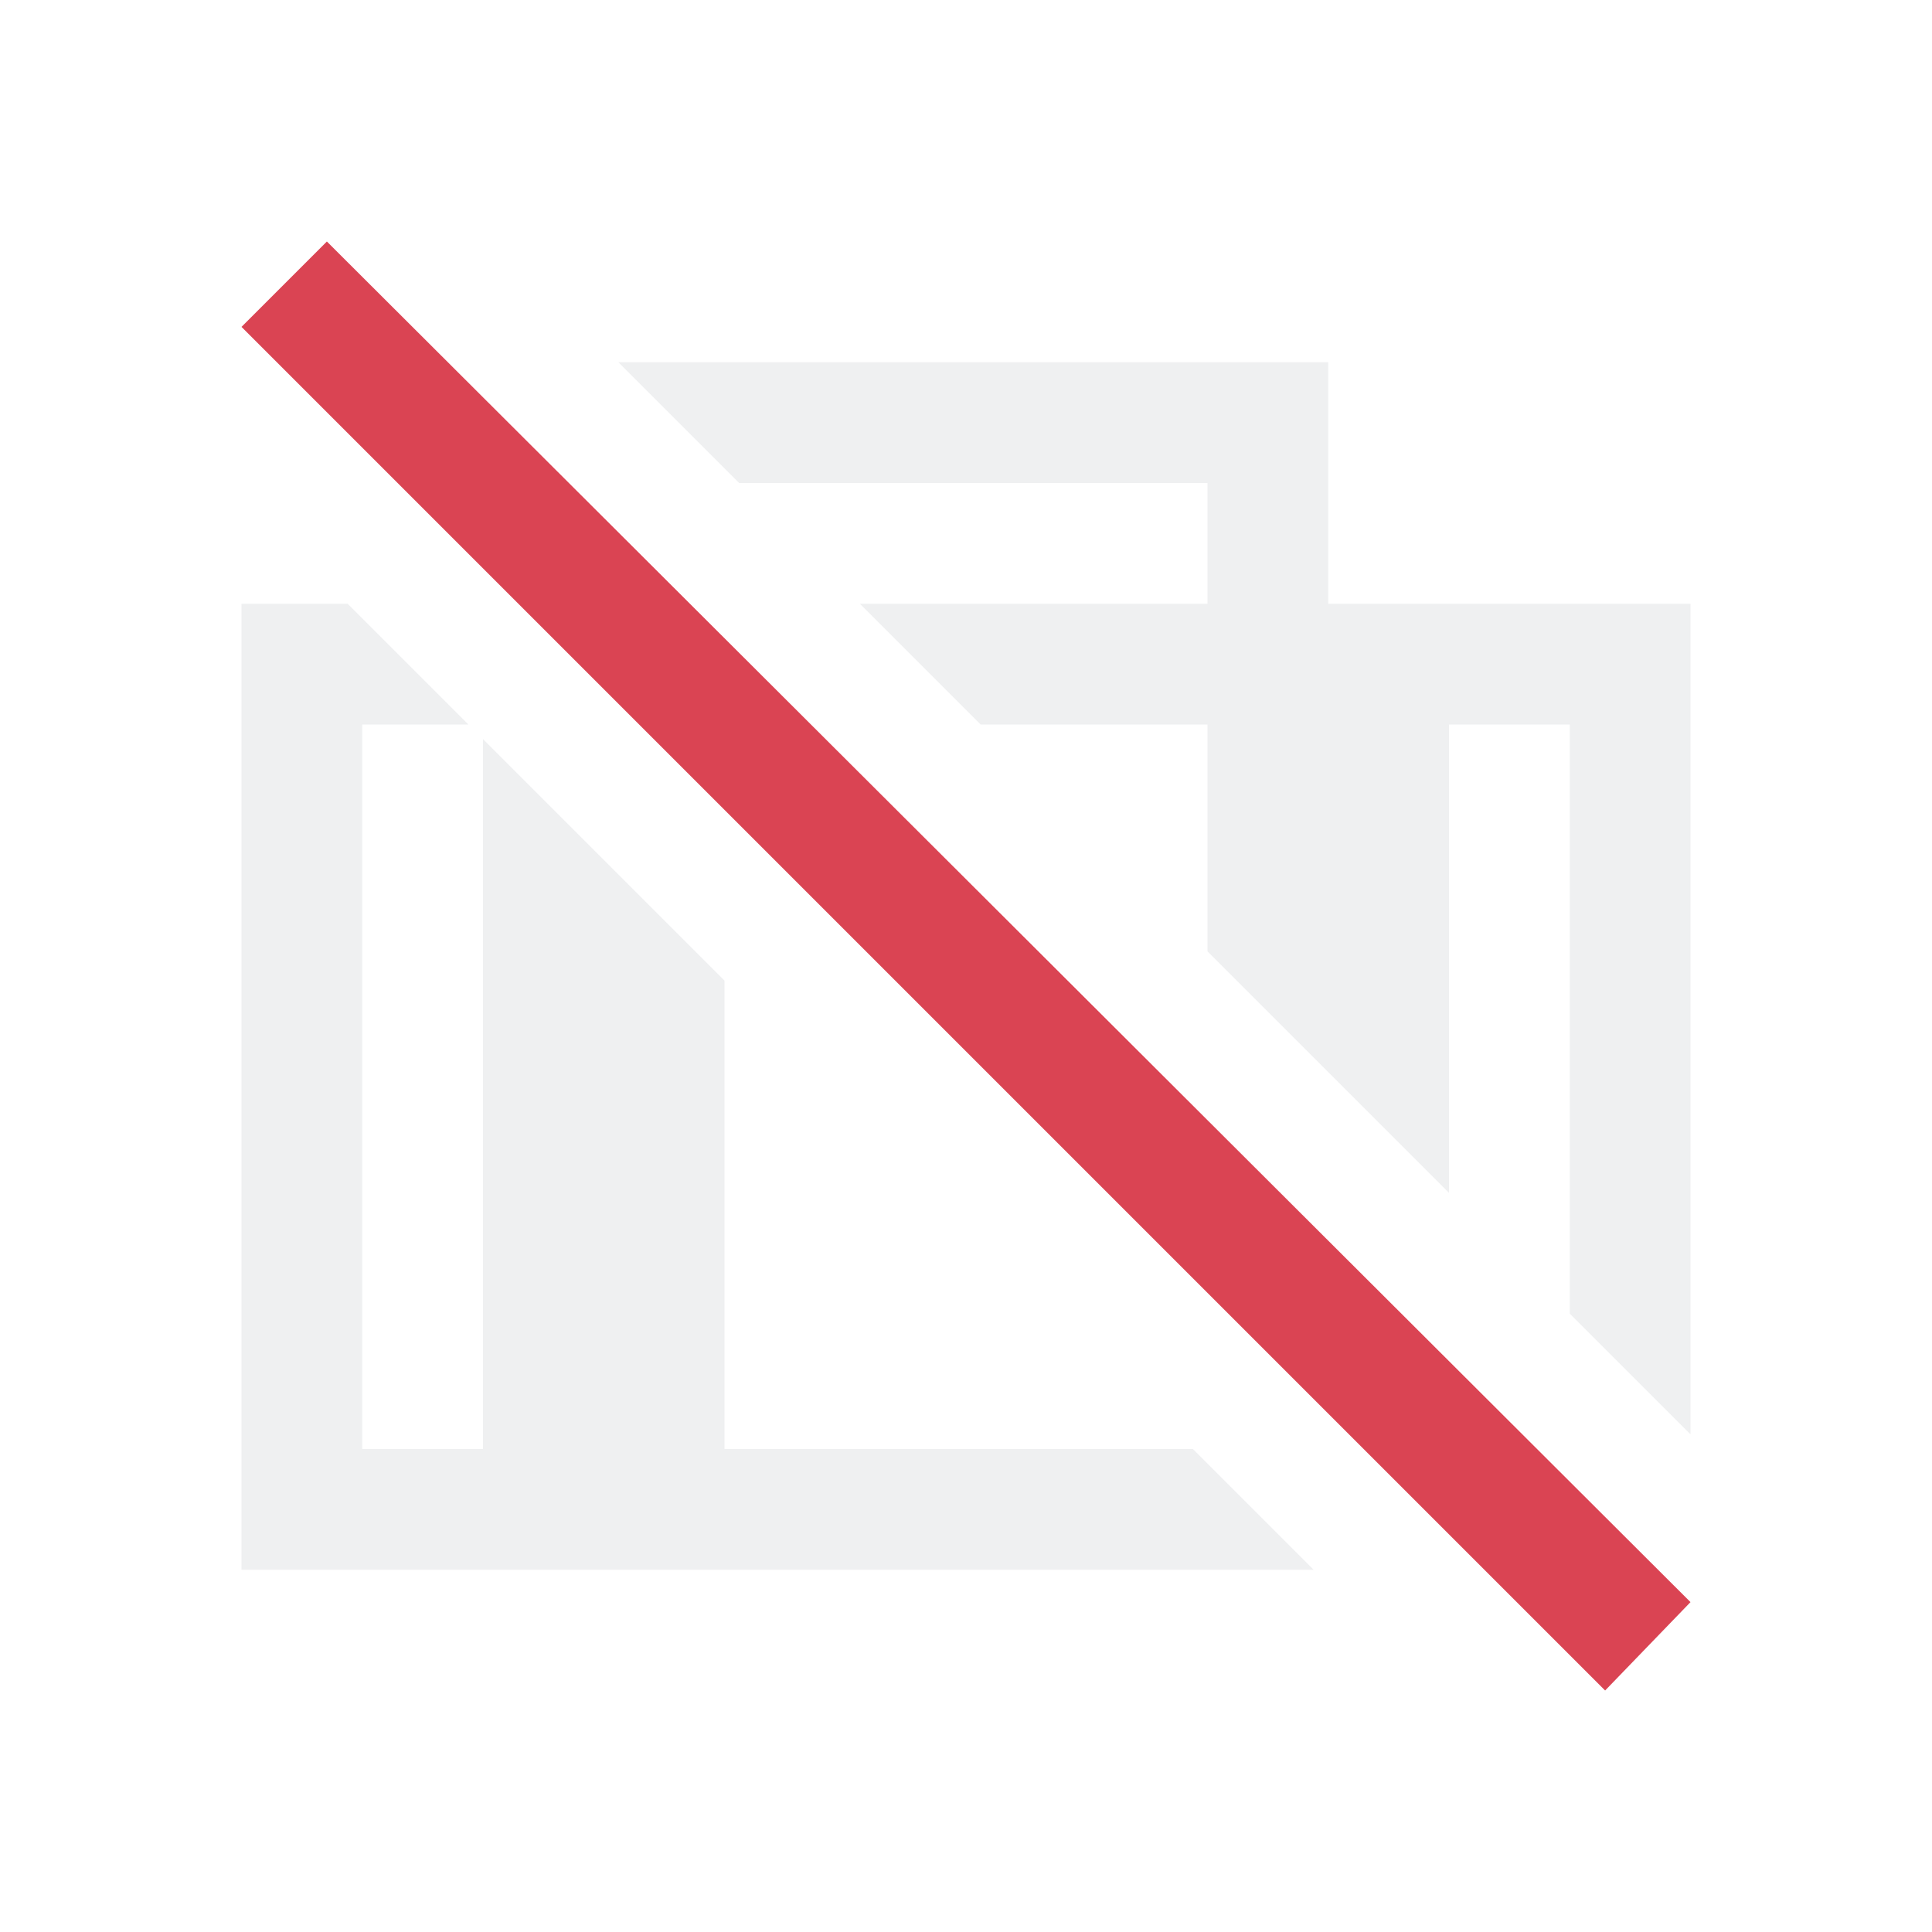
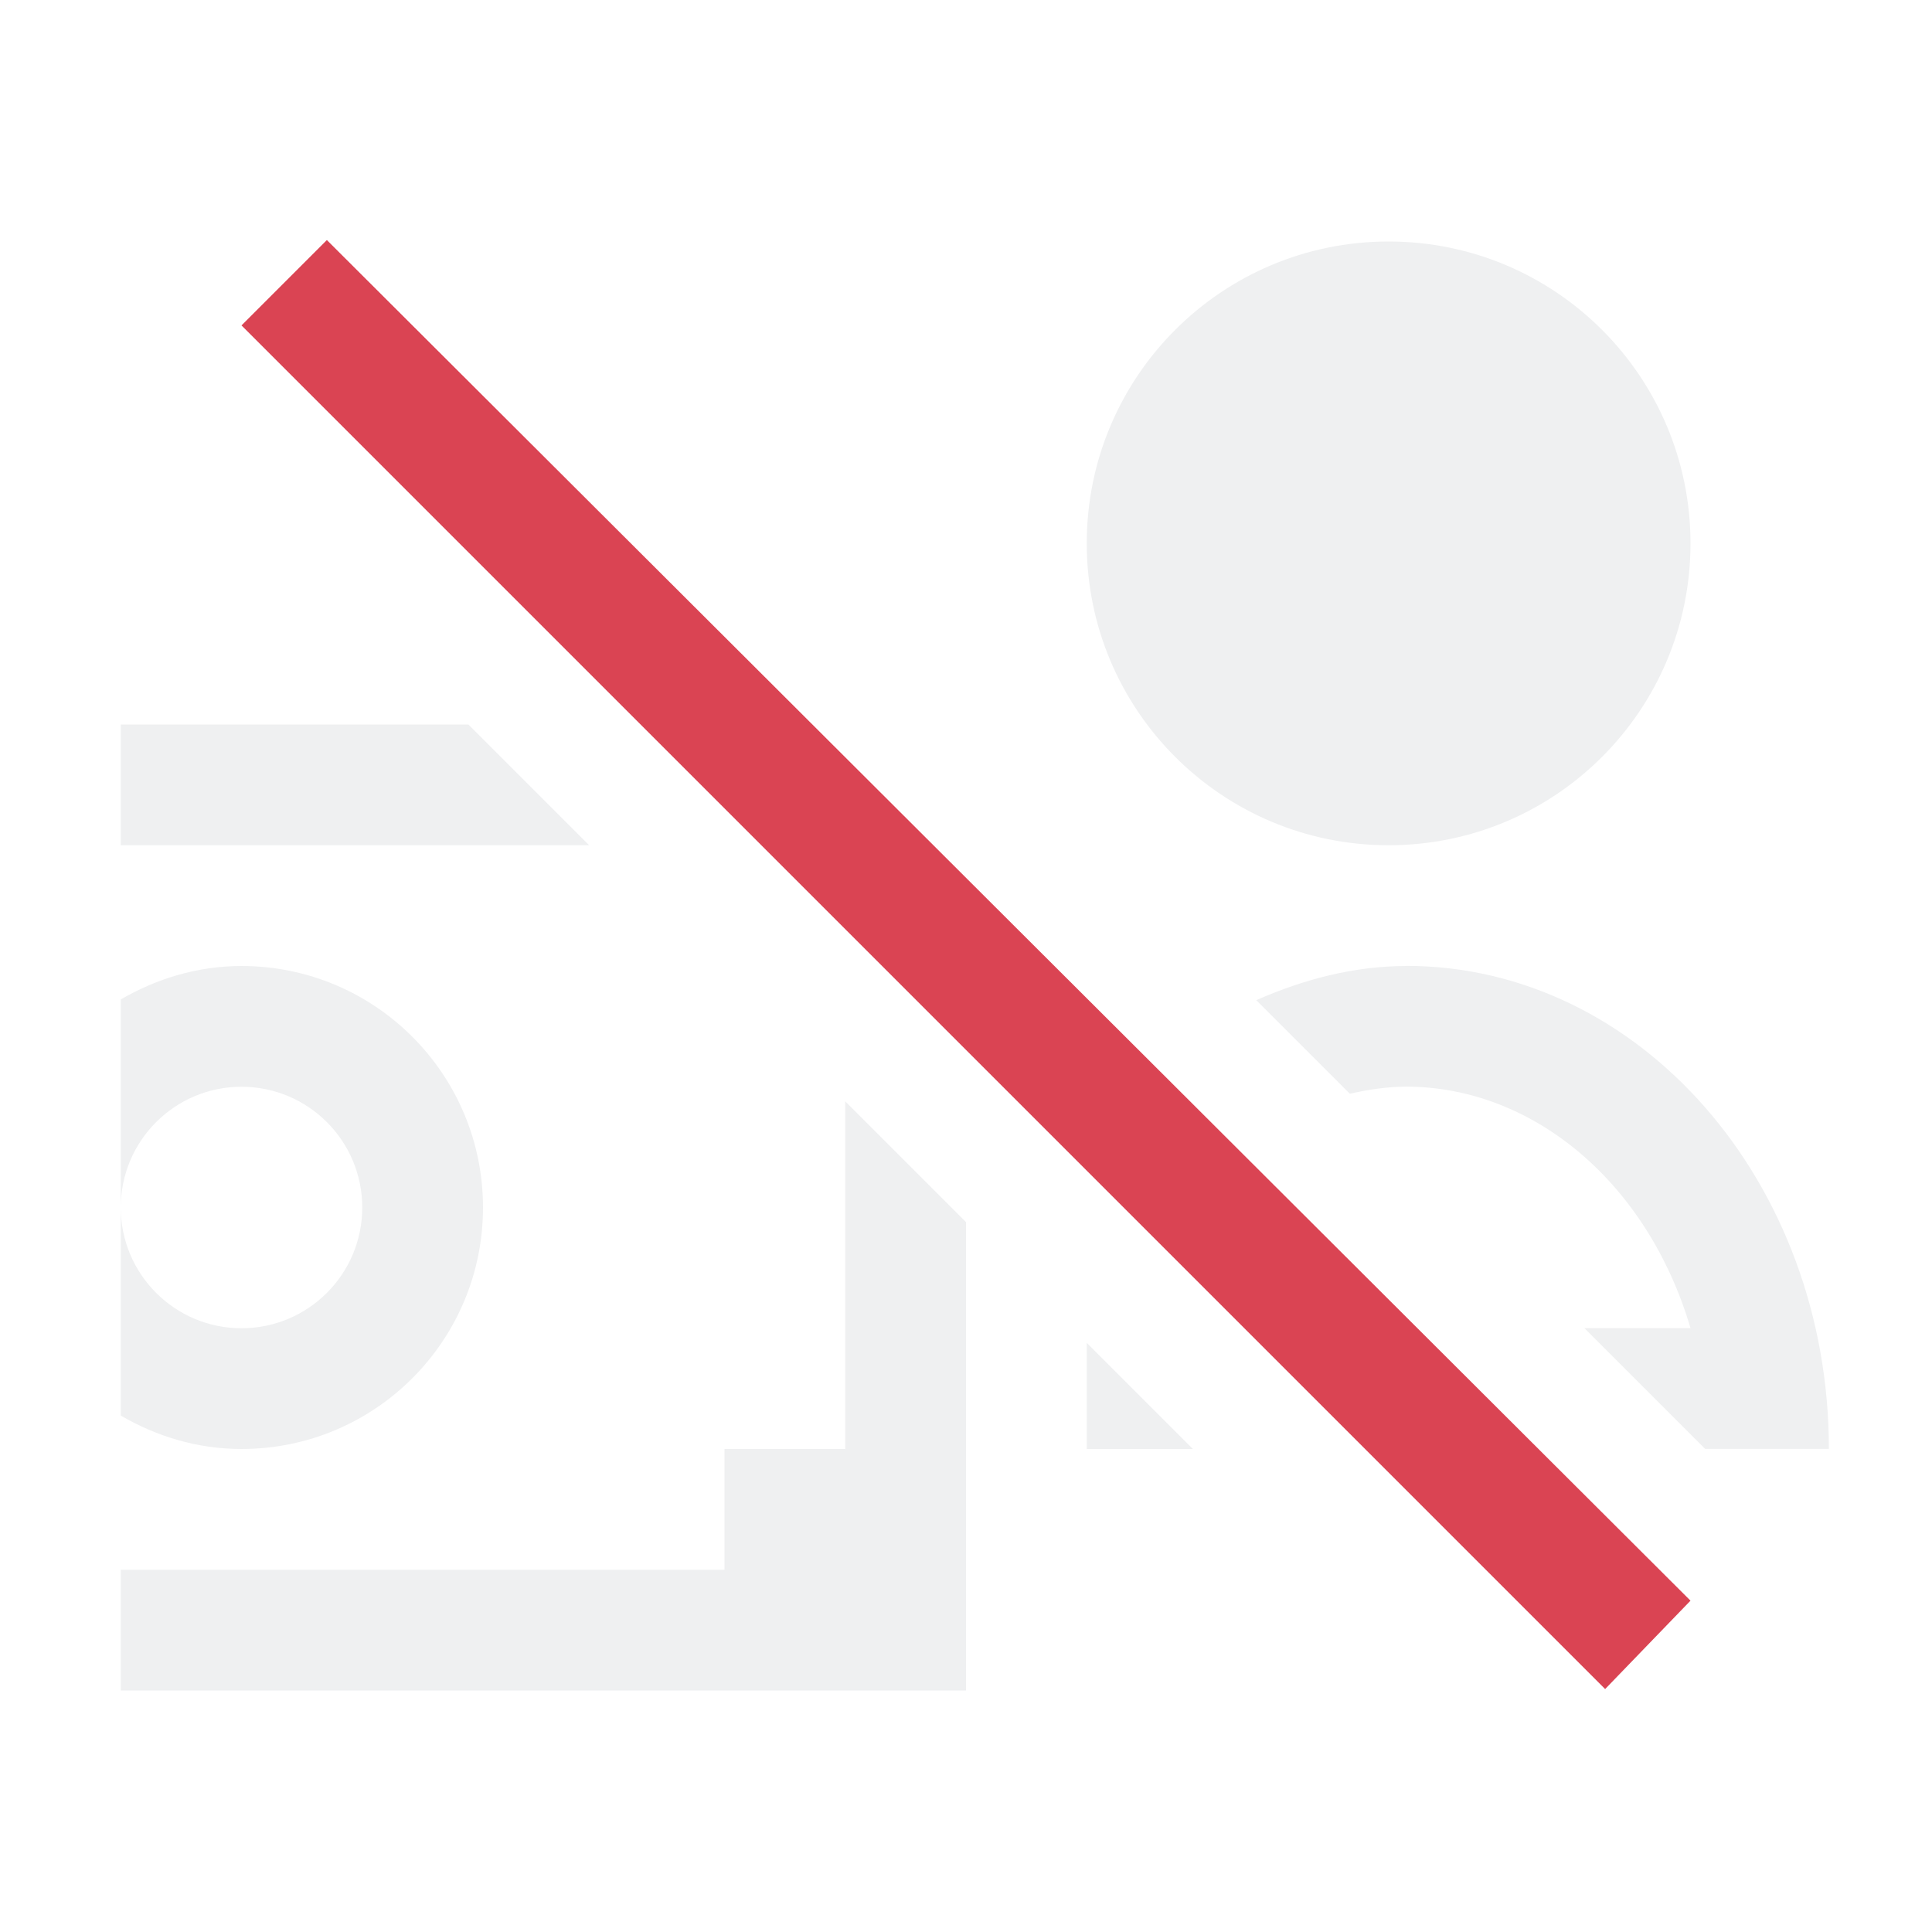
<svg xmlns="http://www.w3.org/2000/svg" version="1.1" viewBox="0 0 16 16">
-   <style type="text/css" id="current-color-scheme">.ColorScheme-NegativeText { color: #da4453; }.ColorScheme-Text { color:#eff0f1; }</style>
-   <path d="m5.121 3 1 1h3.879v1h-2.879l1 1h1.879v1.879l2 2v-3.879h1v4.879l1 1v-6.879h-3v-2h-5.879zm-3.121 2v8h8.879l-1-1h-3.879v-3.879l-2-2v5.879h-1v-6h0.879l-1-1h-0.879z" fill="currentColor" class="ColorScheme-Text" />
-   <path d="M 2.707,2 2,2.707 13.293,14 14,13.268 Z" fill="currentColor" class="ColorScheme-NegativeText" />
+   <style id="current-color-scheme" type="text/css">.ColorScheme-Text { color:#eff0f1; }.ColorScheme-NegativeText { color: #da4453; }</style>
+   <path class="ColorScheme-Text" d="m11.5 2c-1.381 0-2.5 1.119-2.5 2.5s1.119 2.5 2.5 2.5 2.5-1.119 2.5-2.5-1.119-2.5-2.5-2.5zm-10.5 4v1h3.879l-1-1h-2.879zm1 2c-0.366 0-0.705 0.106-1 0.277v1.723c0-0.552 0.448-1 1-1s1 0.448 1 1c0 0.552-0.448 1-1 1s-1-0.448-1-1v1.723c0.295 0.172 0.634 0.277 1 0.277 1.105 0 2-0.895 2-2 0-1.105-0.895-2-2-2zm9.646 0c-0.435 4.07e-4 -0.851 0.111-1.242 0.283l0.775 0.775c0.152-0.035 0.308-0.058 0.467-0.059 1.058 0.002 2.001 0.803 2.354 2h-0.879l1 1h1.025c0-2.209-1.567-4-3.5-4zm-4.646 1.121v2.879h-1v1h-5v1h7v-3.879l-1-1zm2 2v0.879h0.879l-0.879-0.879z" fill="currentColor" />
+   <path class="ColorScheme-NegativeText" d="M 2.707,1.988 2,2.695 13.293,13.988 14,13.256 Z" fill="currentColor" />
</svg>
